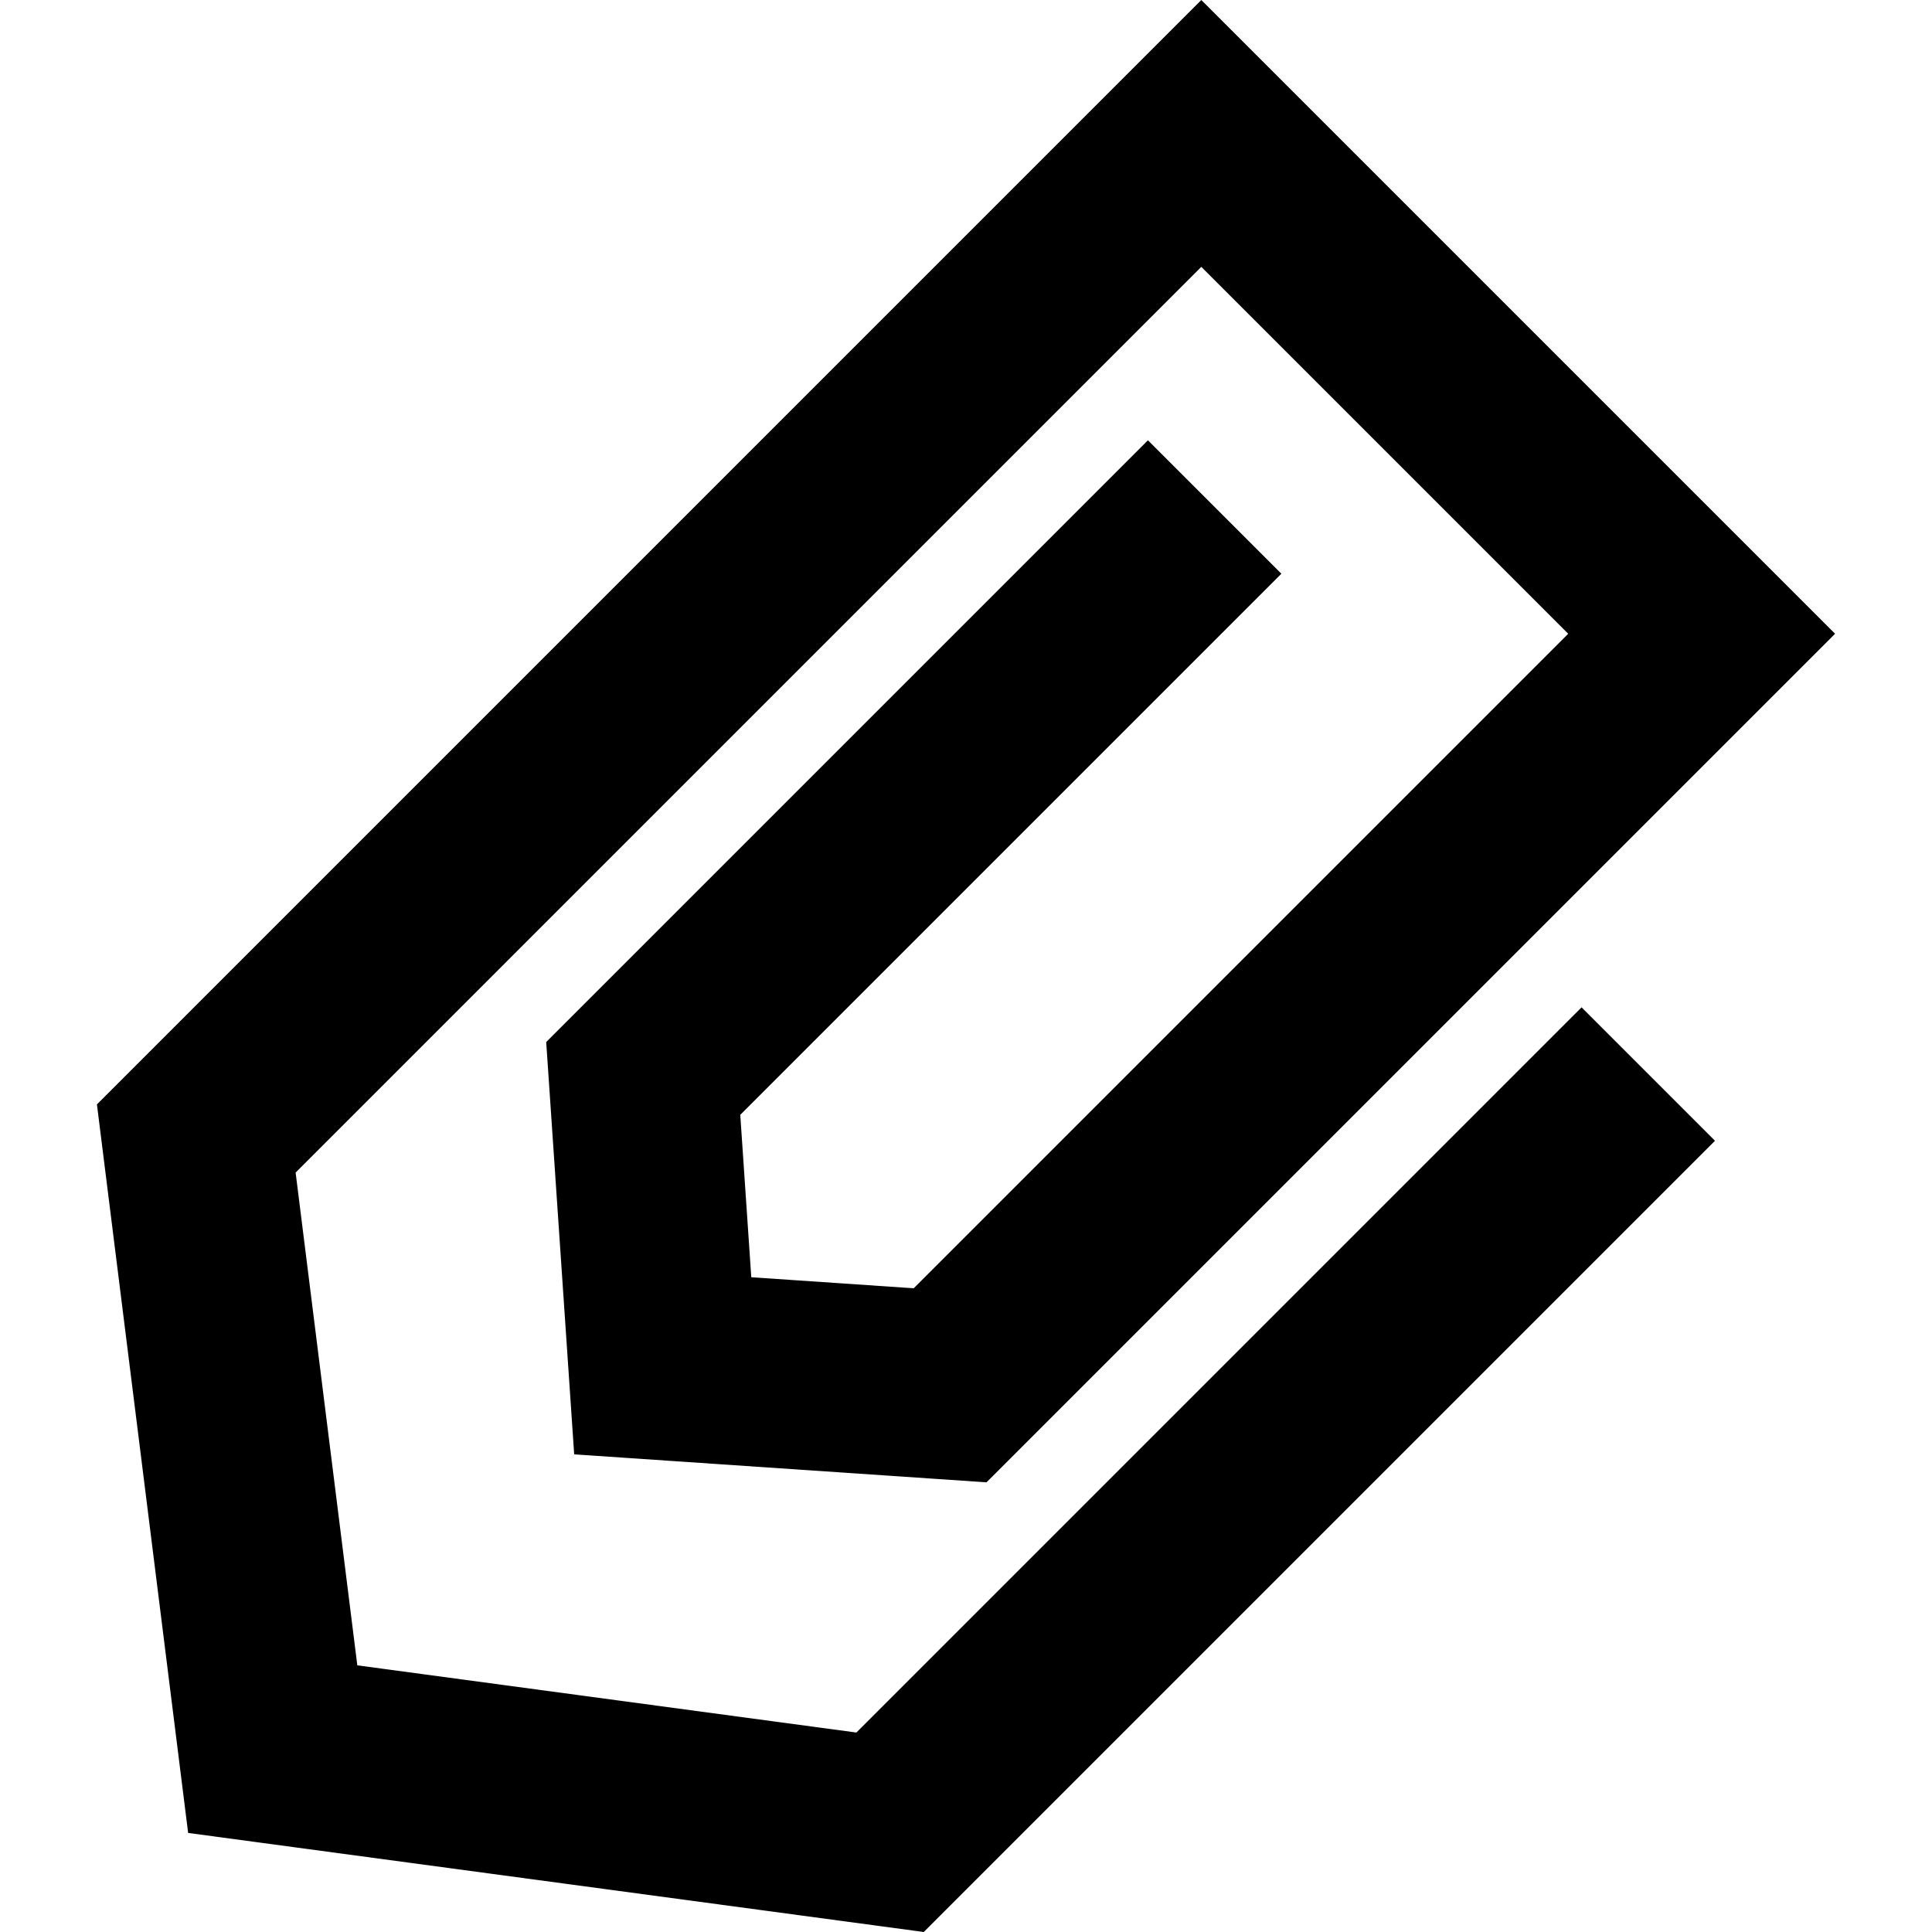
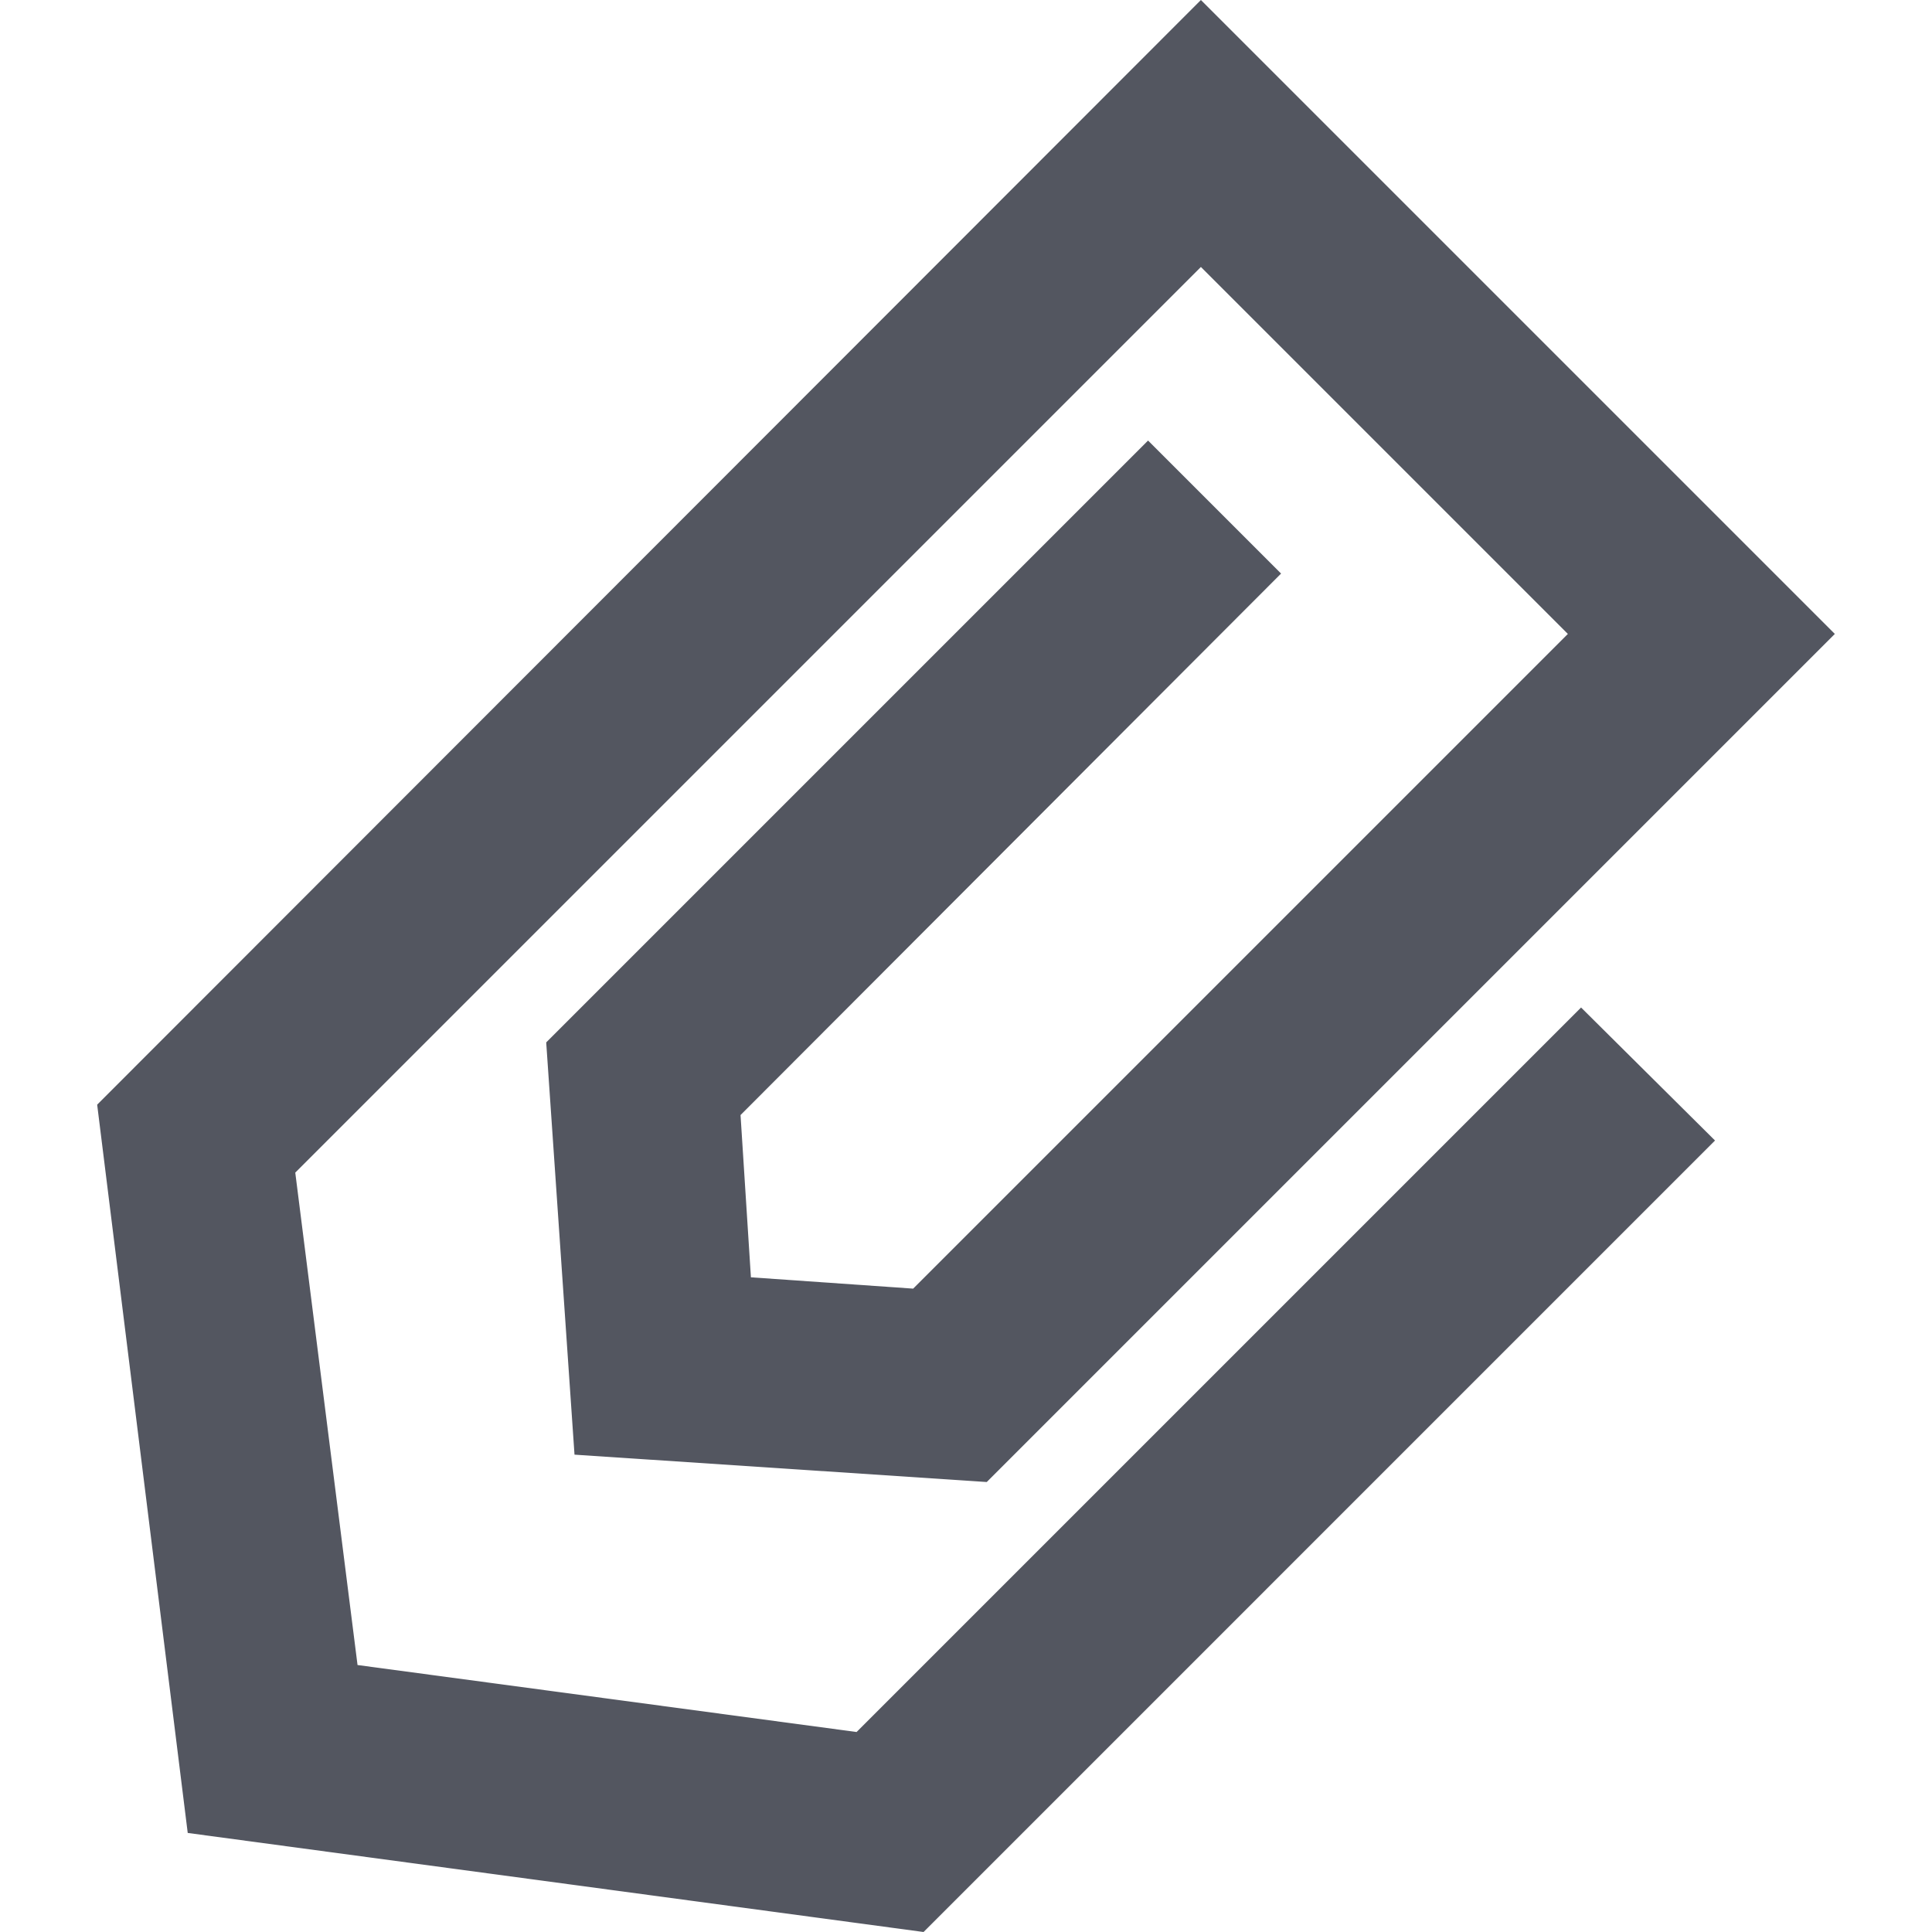
- <svg xmlns="http://www.w3.org/2000/svg" version="1.1" id="Capa_1" x="0px" y="0px" viewBox="0 0 204.783 204.783" style="enable-background:new 0 0 204.783 204.783;" xml:space="preserve">
-   <polygon points="90.772,183.641 37.874,176.518 31.334,124.285 127.333,28.285 147.132,48.084 147.132,48.084 166.224,67.176   96.85,136.551 79.632,135.382 78.465,118.166 135.819,60.812 121.676,46.669 57.895,110.451 60.861,154.155 104.565,157.12   194.509,67.176 192.388,65.054 192.388,65.054 127.333,0 10.274,117.061 19.942,194.283 97.915,204.783 181.782,120.916   167.639,106.773 " />
-   <g>
- </g>
-   <g>
- </g>
-   <g>
- </g>
-   <g>
- </g>
-   <g>
- </g>
-   <g>
- </g>
-   <g>
- </g>
-   <g>
- </g>
-   <g>
- </g>
-   <g>
- </g>
-   <g>
- </g>
-   <g>
- </g>
-   <g>
- </g>
-   <g>
- </g>
-   <g>
- </g>
+ <svg xmlns="http://www.w3.org/2000/svg" version="1.1" id="Capa_1" x="0px" y="0px" viewBox="0 0 204.8 204.8" style="enable-background:new 0 0 204.8 204.8;" xml:space="preserve">
+   <style type="text/css">
+ 	.st0{fill:#535660;}
+ </style>
+   <polygon class="st0" points="90.8,183.6 37.9,176.5 31.3,124.3 127.3,28.3 147.1,48.1 147.1,48.1 166.2,67.2 96.8,136.6 79.6,135.4   78.5,118.2 135.8,60.8 121.7,46.7 57.9,110.5 60.9,154.2 104.6,157.1 194.5,67.2 192.4,65.1 192.4,65.1 127.3,0 10.3,117.1   19.9,194.3 97.9,204.8 181.8,120.9 167.6,106.8 " />
</svg>
